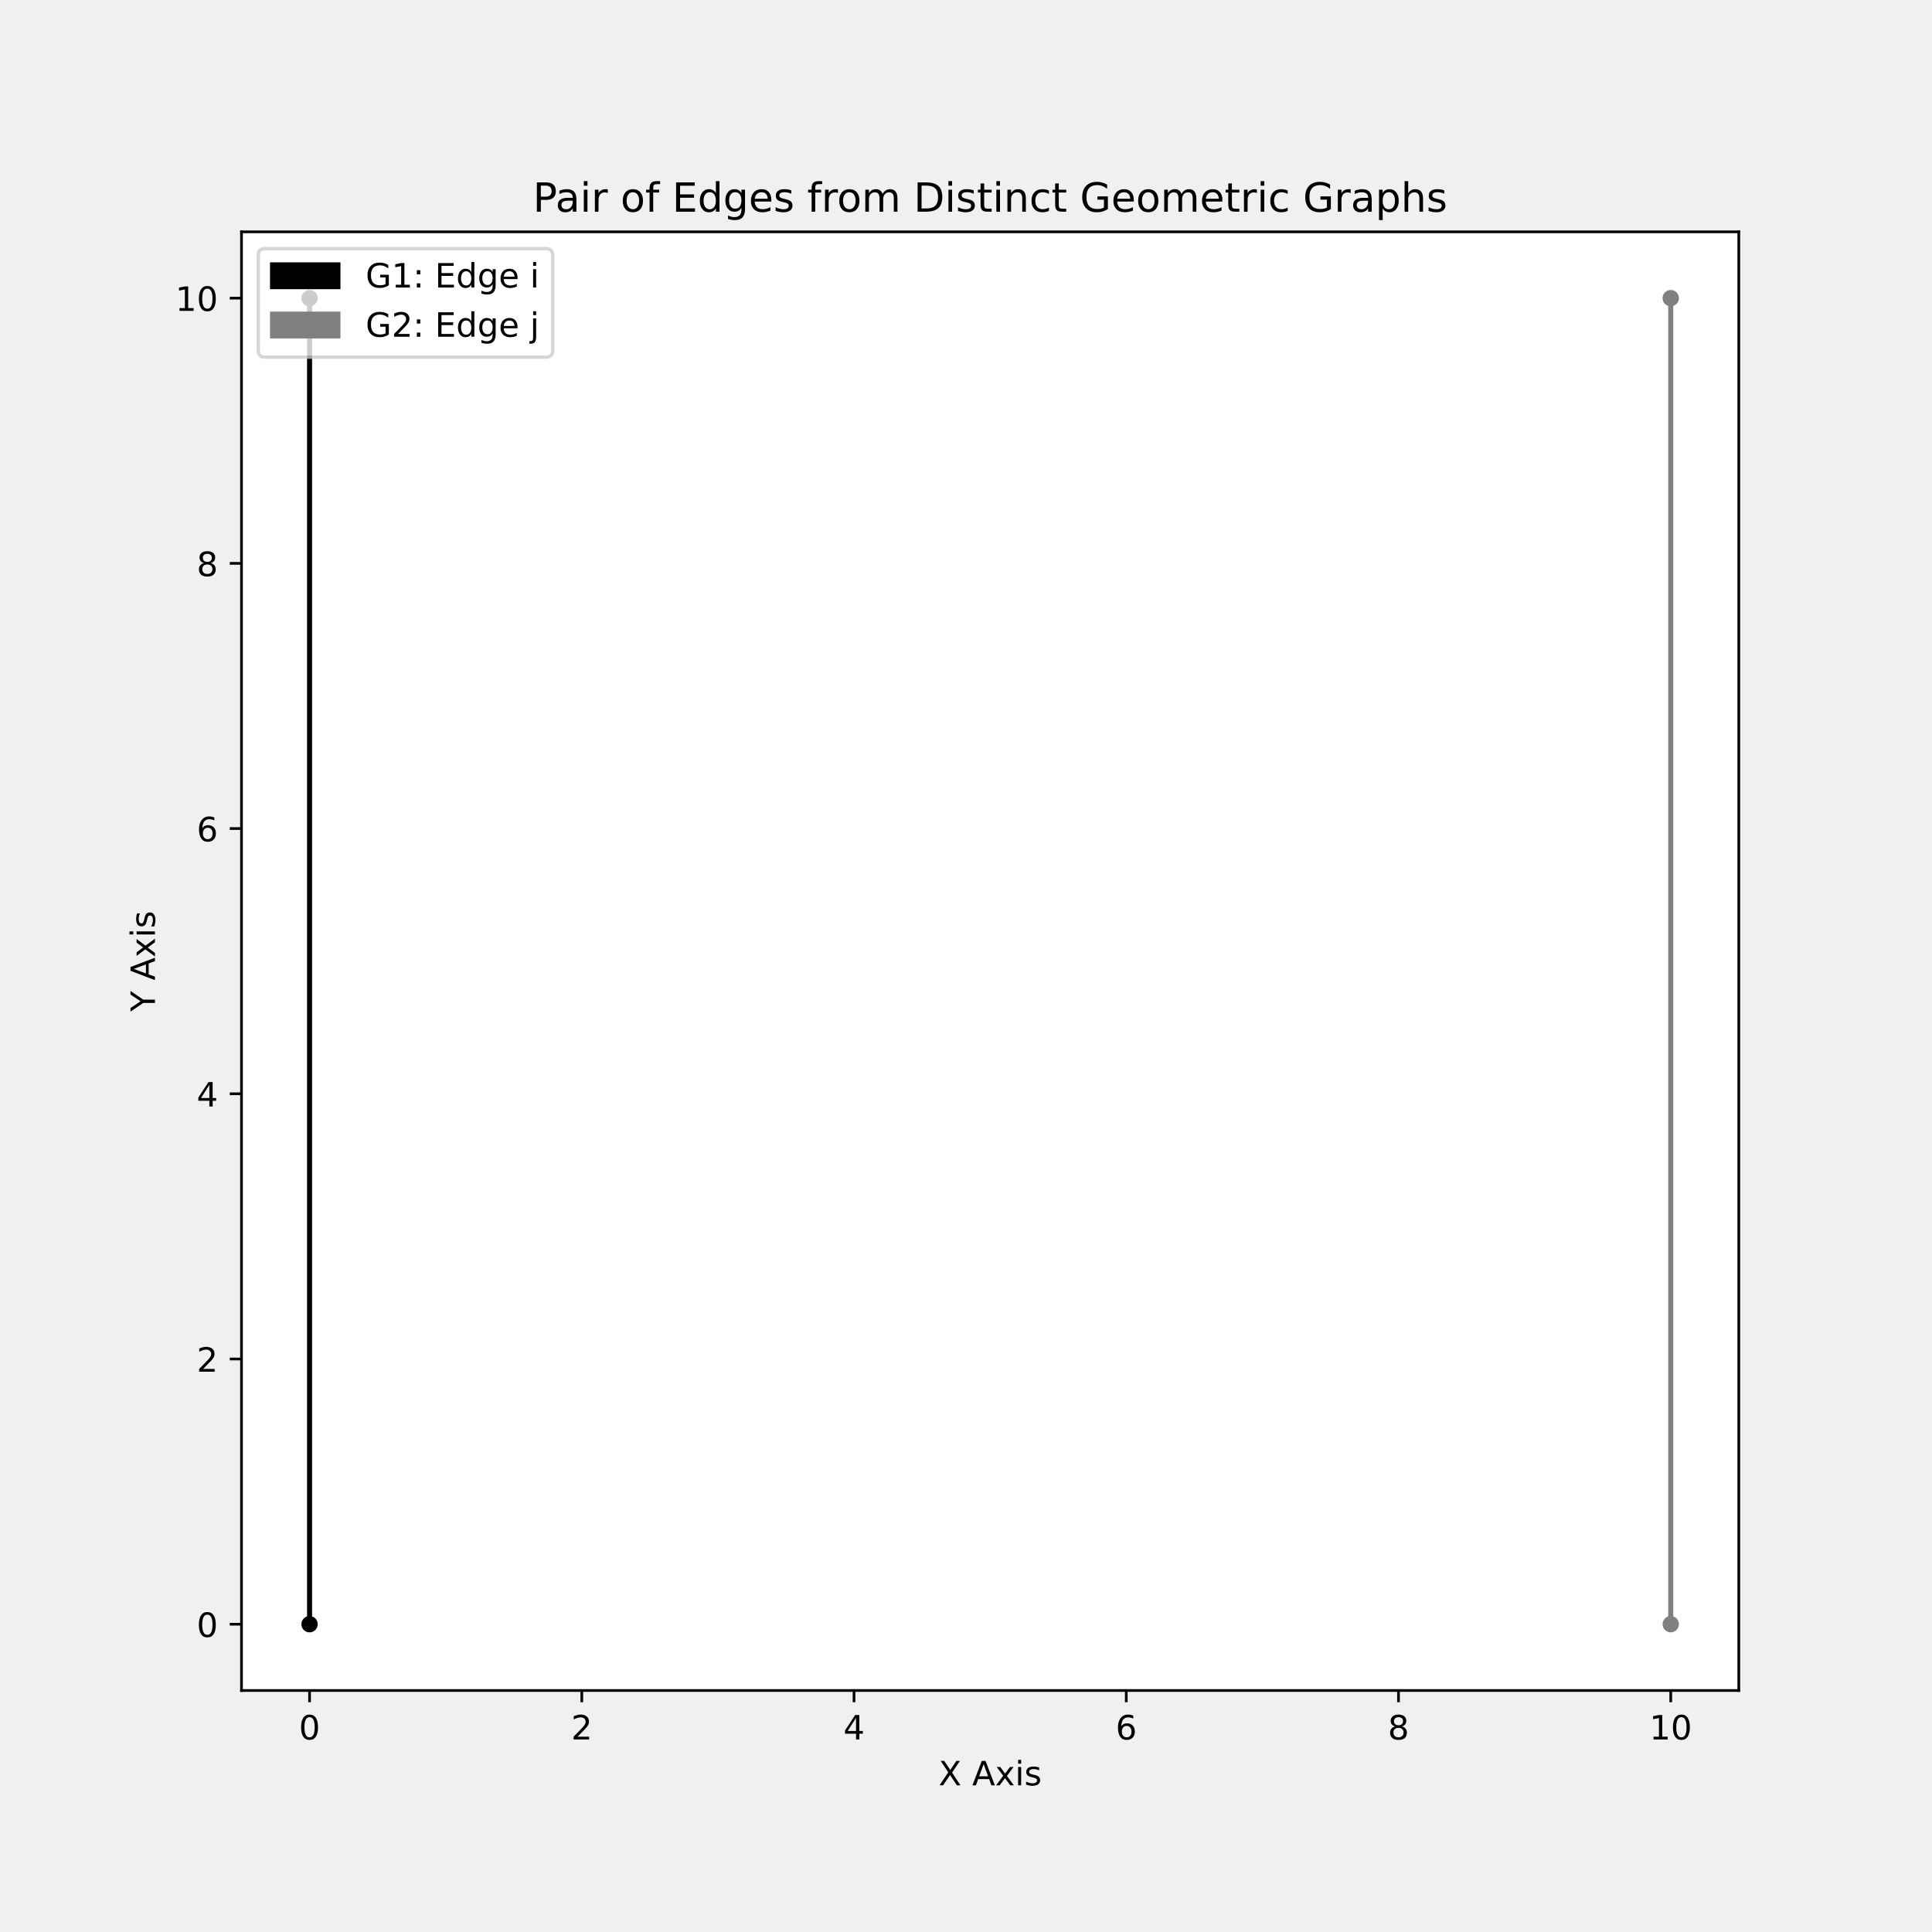
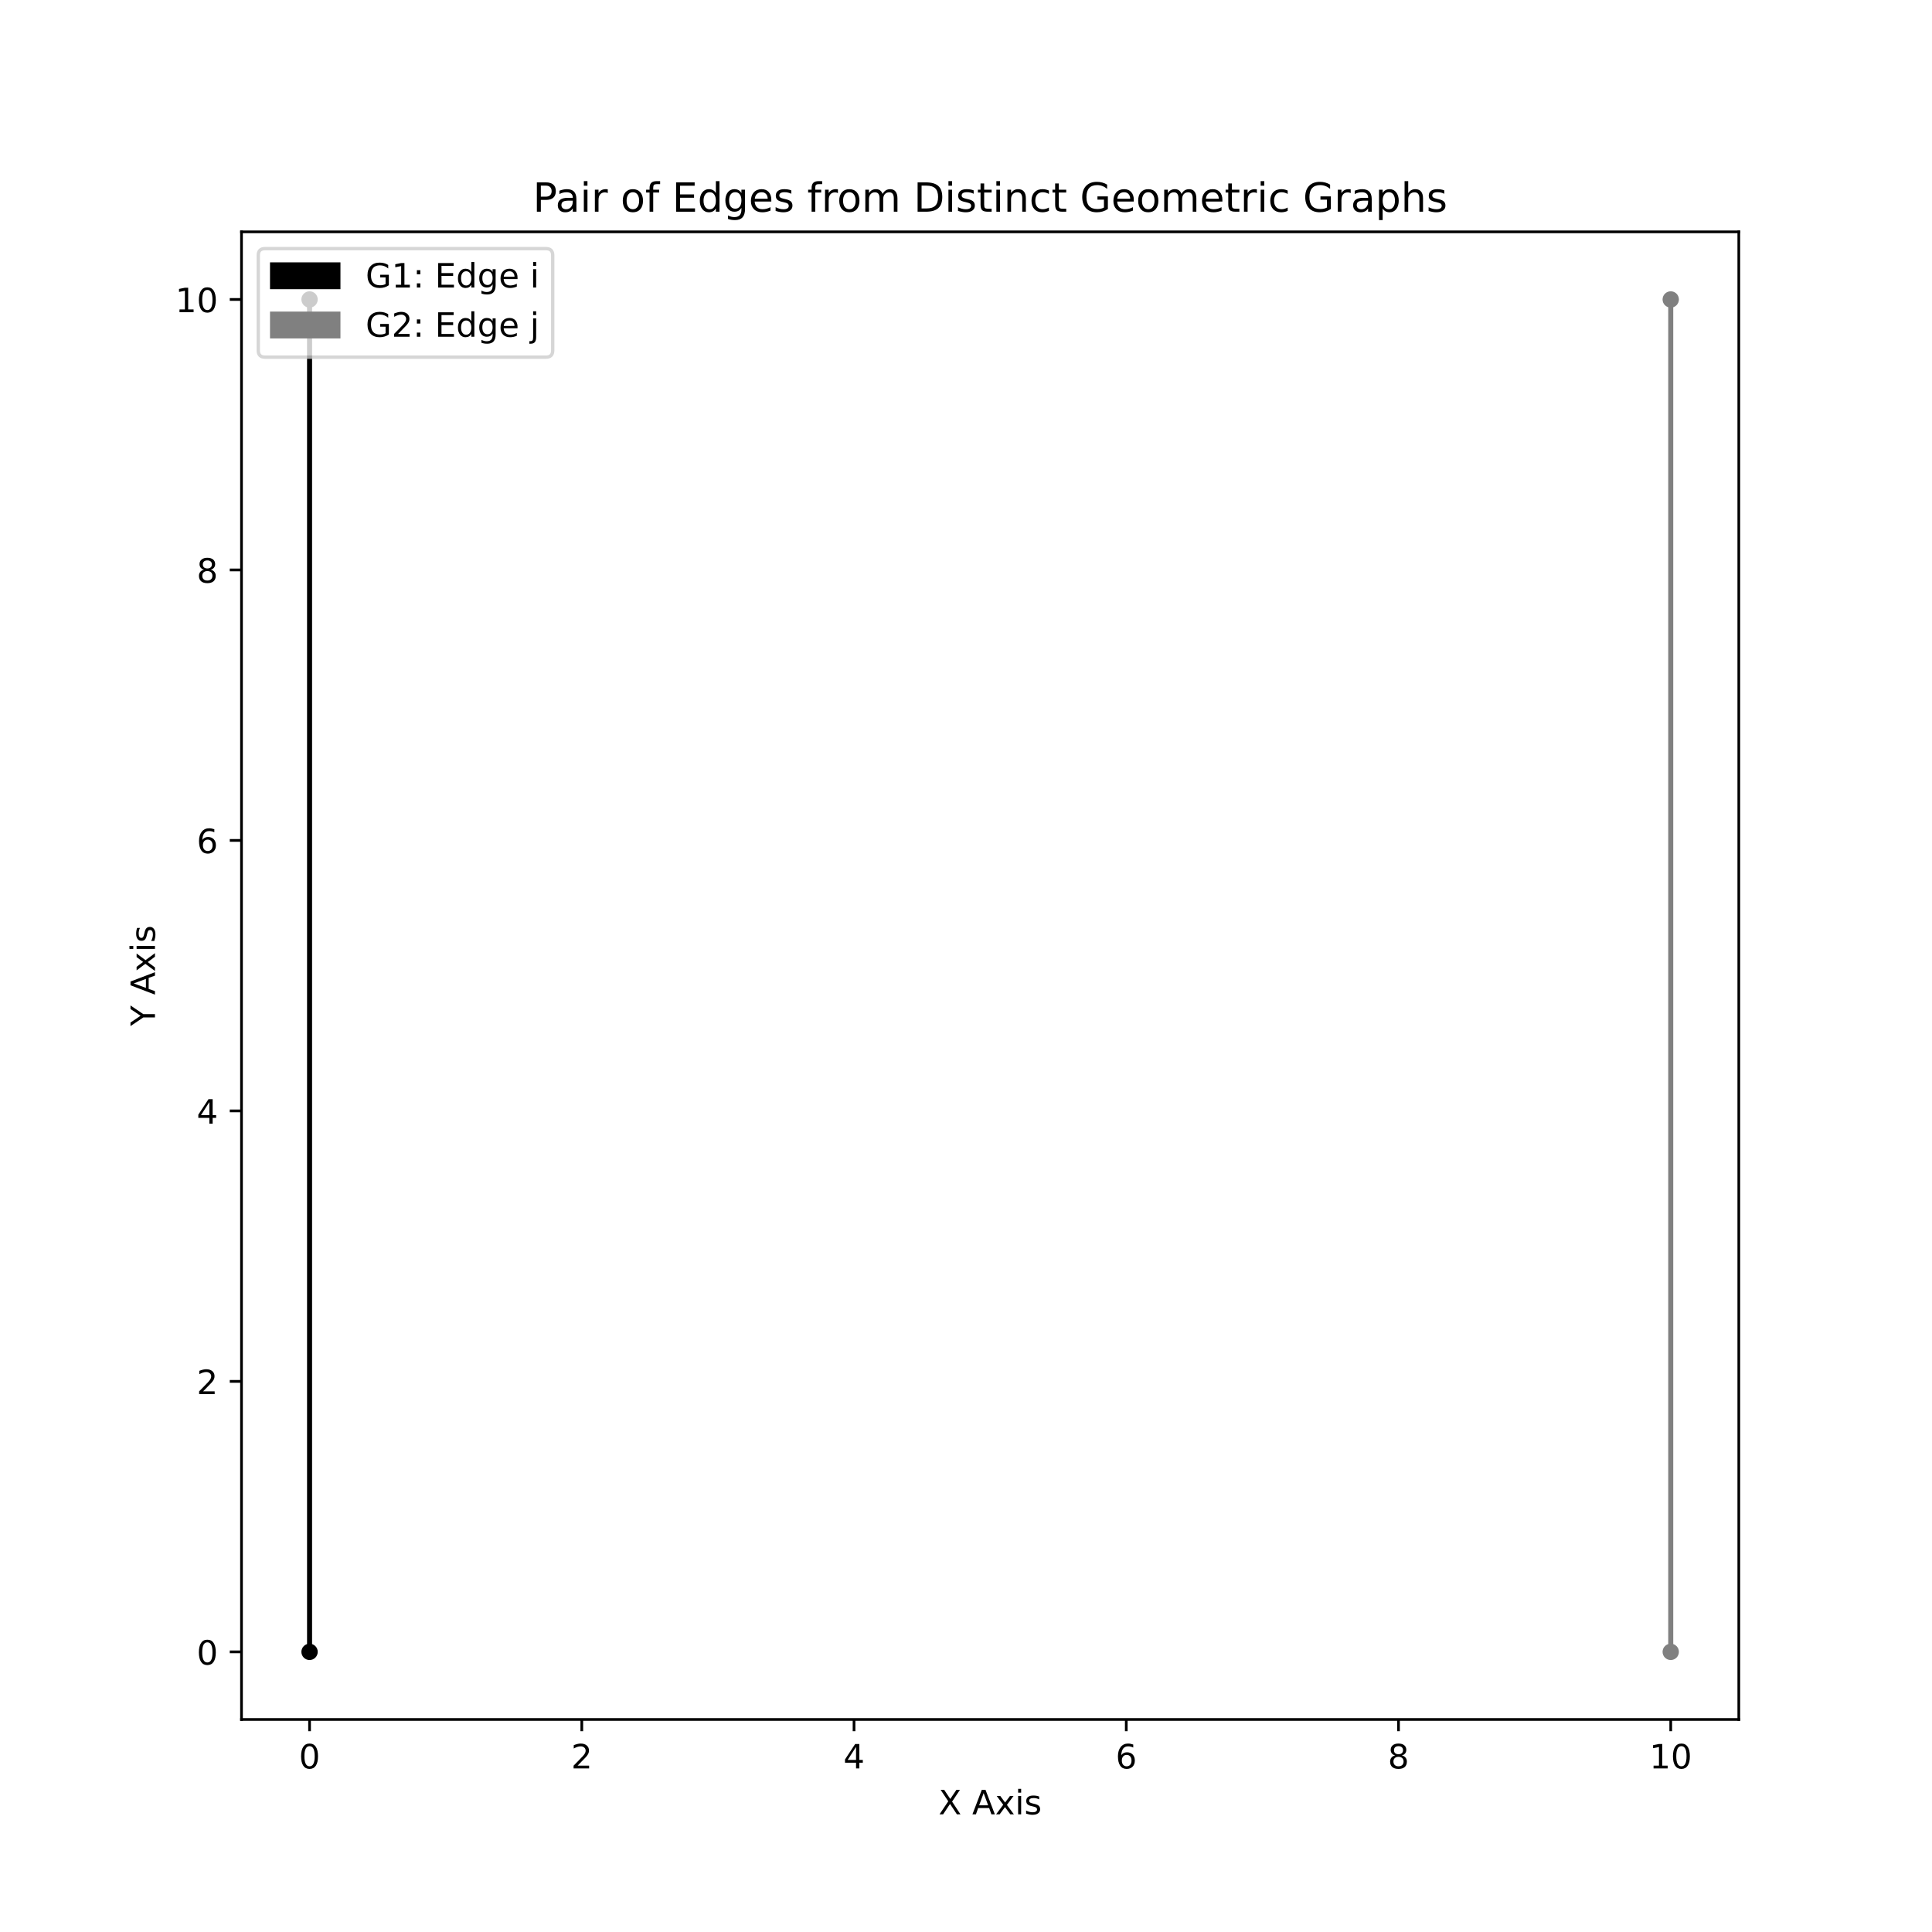
<svg xmlns="http://www.w3.org/2000/svg" xmlns:xlink="http://www.w3.org/1999/xlink" width="576pt" height="576pt" viewBox="0 0 576 576" version="1.1">
  <defs>
    <style type="text/css">*{stroke-linejoin: round; stroke-linecap: butt}</style>
  </defs>
  <g id="figure_1">
    <g id="patch_1">
-       <path d="M 0 576  L 576 576  L 576 0  L 0 0  L 0 576  z " style="fill: none" />
+       <path d="M 0 576  L 576 576  L 576 0  L 0 0  z " style="fill: #ffffff" />
    </g>
    <g id="axes_1">
      <g id="patch_2">
-         <path d="M 72 504  L 518.4 504  L 518.4 69.12  L 72 69.12  z " style="fill: #ffffff" />
+         <path d="M 72 512.64  L 518.4 512.64  L 518.4 69.12  L 72 69.12  z " style="fill: #ffffff" />
      </g>
      <g id="PathCollection_1">
        <defs>
-           <path id="m58948b8671" d="M 0 1.936  C 0.514 1.936 1.006 1.732 1.369 1.369  C 1.732 1.006 1.936 0.514 1.936 0  C 1.936 -0.514 1.732 -1.006 1.369 -1.369  C 1.006 -1.732 0.514 -1.936 0 -1.936  C -0.514 -1.936 -1.006 -1.732 -1.369 -1.369  C -1.732 -1.006 -1.936 -0.514 -1.936 0  C -1.936 0.514 -1.732 1.006 -1.369 1.369  C -1.006 1.732 -0.514 1.936 0 1.936  z " style="stroke: #000000" />
+           <path id="m0d0da9dbc2" d="M 0 1.936  C 0.514 1.936 1.006 1.732 1.369 1.369  C 1.732 1.006 1.936 0.514 1.936 0  C 1.936 -0.514 1.732 -1.006 1.369 -1.369  C 1.006 -1.732 0.514 -1.936 0 -1.936  C -0.514 -1.936 -1.006 -1.732 -1.369 -1.369  C -1.732 -1.006 -1.936 -0.514 -1.936 0  C -1.936 0.514 -1.732 1.006 -1.369 1.369  C -1.006 1.732 -0.514 1.936 0 1.936  z " style="stroke: #000000" />
        </defs>
-         <g clip-path="url(#p3051527d04)">
-           <use xlink:href="#m58948b8671" x="92.291" y="484.233" style="stroke: #000000" />
-           <use xlink:href="#m58948b8671" x="92.291" y="88.887" style="stroke: #000000" />
+         <g clip-path="url(#p34013c4f8c)">
+           <use xlink:href="#m0d0da9dbc2" x="92.291" y="492.48" style="stroke: #000000" />
+           <use xlink:href="#m0d0da9dbc2" x="92.291" y="89.28" style="stroke: #000000" />
        </g>
      </g>
      <g id="PathCollection_2">
        <defs>
-           <path id="ma17607524c" d="M 0 1.936  C 0.514 1.936 1.006 1.732 1.369 1.369  C 1.732 1.006 1.936 0.514 1.936 0  C 1.936 -0.514 1.732 -1.006 1.369 -1.369  C 1.006 -1.732 0.514 -1.936 0 -1.936  C -0.514 -1.936 -1.006 -1.732 -1.369 -1.369  C -1.732 -1.006 -1.936 -0.514 -1.936 0  C -1.936 0.514 -1.732 1.006 -1.369 1.369  C -1.006 1.732 -0.514 1.936 0 1.936  z " style="stroke: #808080" />
+           <path id="ma99d89b861" d="M 0 1.936  C 0.514 1.936 1.006 1.732 1.369 1.369  C 1.732 1.006 1.936 0.514 1.936 0  C 1.936 -0.514 1.732 -1.006 1.369 -1.369  C 1.006 -1.732 0.514 -1.936 0 -1.936  C -0.514 -1.936 -1.006 -1.732 -1.369 -1.369  C -1.732 -1.006 -1.936 -0.514 -1.936 0  C -1.936 0.514 -1.732 1.006 -1.369 1.369  C -1.006 1.732 -0.514 1.936 0 1.936  z " style="stroke: #808080" />
        </defs>
-         <g clip-path="url(#p3051527d04)">
-           <use xlink:href="#ma17607524c" x="498.109" y="484.233" style="fill: #808080; stroke: #808080" />
-           <use xlink:href="#ma17607524c" x="498.109" y="88.887" style="fill: #808080; stroke: #808080" />
+         <g clip-path="url(#p34013c4f8c)">
+           <use xlink:href="#ma99d89b861" x="498.109" y="492.48" style="fill: #808080; stroke: #808080" />
+           <use xlink:href="#ma99d89b861" x="498.109" y="89.28" style="fill: #808080; stroke: #808080" />
        </g>
      </g>
      <g id="matplotlib.axis_1">
        <g id="xtick_1">
          <g id="line2d_1">
            <defs>
-               <path id="m99afa949ca" d="M 0 0  L 0 3.5  " style="stroke: #000000; stroke-width: 0.8" />
-             </defs>
-             <g>
-               <use xlink:href="#m99afa949ca" x="92.291" y="504" style="stroke: #000000; stroke-width: 0.8" />
+               <path id="m8ca9f922be" d="M 0 0  L 0 3.5  " style="stroke: #000000; stroke-width: 0.8" />
+             </defs>
+             <g>
+               <use xlink:href="#m8ca9f922be" x="92.291" y="512.64" style="stroke: #000000; stroke-width: 0.8" />
            </g>
          </g>
          <g id="text_1">
-             <g transform="translate(89.10966 518.5984)scale(0.1 -0.1)">
+             <g transform="translate(89.10966 527.2384)scale(0.1 -0.1)">
              <defs>
                <path id="DejaVuSans-30" d="M 2034 4250  Q 1547 4250 1301 3770  Q 1056 3291 1056 2328  Q 1056 1369 1301 889  Q 1547 409 2034 409  Q 2525 409 2770 889  Q 3016 1369 3016 2328  Q 3016 3291 2770 3770  Q 2525 4250 2034 4250  z M 2034 4750  Q 2819 4750 3233 4129  Q 3647 3509 3647 2328  Q 3647 1150 3233 529  Q 2819 -91 2034 -91  Q 1250 -91 836 529  Q 422 1150 422 2328  Q 422 3509 836 4129  Q 1250 4750 2034 4750  z " transform="scale(0.015625)" />
              </defs>
              <use xlink:href="#DejaVuSans-30" />
            </g>
          </g>
        </g>
        <g id="xtick_2">
          <g id="line2d_2">
            <g>
-               <use xlink:href="#m99afa949ca" x="173.455" y="504" style="stroke: #000000; stroke-width: 0.8" />
+               <use xlink:href="#m8ca9f922be" x="173.455" y="512.64" style="stroke: #000000; stroke-width: 0.8" />
            </g>
          </g>
          <g id="text_2">
-             <g transform="translate(170.2733 518.5984)scale(0.1 -0.1)">
+             <g transform="translate(170.2733 527.2384)scale(0.1 -0.1)">
              <defs>
                <path id="DejaVuSans-32" d="M 1228 531  L 3431 531  L 3431 0  L 469 0  L 469 531  Q 828 903 1448 1529  Q 2069 2156 2228 2338  Q 2531 2678 2651 2914  Q 2772 3150 2772 3378  Q 2772 3750 2511 3984  Q 2250 4219 1831 4219  Q 1534 4219 1204 4116  Q 875 4013 500 3803  L 500 4441  Q 881 4594 1212 4672  Q 1544 4750 1819 4750  Q 2544 4750 2975 4387  Q 3406 4025 3406 3419  Q 3406 3131 3298 2873  Q 3191 2616 2906 2266  Q 2828 2175 2409 1742  Q 1991 1309 1228 531  z " transform="scale(0.015625)" />
              </defs>
              <use xlink:href="#DejaVuSans-32" />
            </g>
          </g>
        </g>
        <g id="xtick_3">
          <g id="line2d_3">
            <g>
-               <use xlink:href="#m99afa949ca" x="254.618" y="504" style="stroke: #000000; stroke-width: 0.8" />
+               <use xlink:href="#m8ca9f922be" x="254.618" y="512.64" style="stroke: #000000; stroke-width: 0.8" />
            </g>
          </g>
          <g id="text_3">
-             <g transform="translate(251.4369 518.5984)scale(0.1 -0.1)">
+             <g transform="translate(251.4369 527.2384)scale(0.1 -0.1)">
              <defs>
                <path id="DejaVuSans-34" d="M 2419 4116  L 825 1625  L 2419 1625  L 2419 4116  z M 2253 4666  L 3047 4666  L 3047 1625  L 3713 1625  L 3713 1100  L 3047 1100  L 3047 0  L 2419 0  L 2419 1100  L 313 1100  L 313 1709  L 2253 4666  z " transform="scale(0.015625)" />
              </defs>
              <use xlink:href="#DejaVuSans-34" />
            </g>
          </g>
        </g>
        <g id="xtick_4">
          <g id="line2d_4">
            <g>
-               <use xlink:href="#m99afa949ca" x="335.782" y="504" style="stroke: #000000; stroke-width: 0.8" />
+               <use xlink:href="#m8ca9f922be" x="335.782" y="512.64" style="stroke: #000000; stroke-width: 0.8" />
            </g>
          </g>
          <g id="text_4">
-             <g transform="translate(332.6006 518.5984)scale(0.1 -0.1)">
+             <g transform="translate(332.6006 527.2384)scale(0.1 -0.1)">
              <defs>
                <path id="DejaVuSans-36" d="M 2113 2584  Q 1688 2584 1439 2293  Q 1191 2003 1191 1497  Q 1191 994 1439 701  Q 1688 409 2113 409  Q 2538 409 2786 701  Q 3034 994 3034 1497  Q 3034 2003 2786 2293  Q 2538 2584 2113 2584  z M 3366 4563  L 3366 3988  Q 3128 4100 2886 4159  Q 2644 4219 2406 4219  Q 1781 4219 1451 3797  Q 1122 3375 1075 2522  Q 1259 2794 1537 2939  Q 1816 3084 2150 3084  Q 2853 3084 3261 2657  Q 3669 2231 3669 1497  Q 3669 778 3244 343  Q 2819 -91 2113 -91  Q 1303 -91 875 529  Q 447 1150 447 2328  Q 447 3434 972 4092  Q 1497 4750 2381 4750  Q 2619 4750 2861 4703  Q 3103 4656 3366 4563  z " transform="scale(0.015625)" />
              </defs>
              <use xlink:href="#DejaVuSans-36" />
            </g>
          </g>
        </g>
        <g id="xtick_5">
          <g id="line2d_5">
            <g>
-               <use xlink:href="#m99afa949ca" x="416.945" y="504" style="stroke: #000000; stroke-width: 0.8" />
+               <use xlink:href="#m8ca9f922be" x="416.945" y="512.64" style="stroke: #000000; stroke-width: 0.8" />
            </g>
          </g>
          <g id="text_5">
-             <g transform="translate(413.7642 518.5984)scale(0.1 -0.1)">
+             <g transform="translate(413.7642 527.2384)scale(0.1 -0.1)">
              <defs>
                <path id="DejaVuSans-38" d="M 2034 2216  Q 1584 2216 1326 1975  Q 1069 1734 1069 1313  Q 1069 891 1326 650  Q 1584 409 2034 409  Q 2484 409 2743 651  Q 3003 894 3003 1313  Q 3003 1734 2745 1975  Q 2488 2216 2034 2216  z M 1403 2484  Q 997 2584 770 2862  Q 544 3141 544 3541  Q 544 4100 942 4425  Q 1341 4750 2034 4750  Q 2731 4750 3128 4425  Q 3525 4100 3525 3541  Q 3525 3141 3298 2862  Q 3072 2584 2669 2484  Q 3125 2378 3379 2068  Q 3634 1759 3634 1313  Q 3634 634 3220 271  Q 2806 -91 2034 -91  Q 1263 -91 848 271  Q 434 634 434 1313  Q 434 1759 690 2068  Q 947 2378 1403 2484  z M 1172 3481  Q 1172 3119 1398 2916  Q 1625 2713 2034 2713  Q 2441 2713 2670 2916  Q 2900 3119 2900 3481  Q 2900 3844 2670 4047  Q 2441 4250 2034 4250  Q 1625 4250 1398 4047  Q 1172 3844 1172 3481  z " transform="scale(0.015625)" />
              </defs>
              <use xlink:href="#DejaVuSans-38" />
            </g>
          </g>
        </g>
        <g id="xtick_6">
          <g id="line2d_6">
            <g>
-               <use xlink:href="#m99afa949ca" x="498.109" y="504" style="stroke: #000000; stroke-width: 0.8" />
+               <use xlink:href="#m8ca9f922be" x="498.109" y="512.64" style="stroke: #000000; stroke-width: 0.8" />
            </g>
          </g>
          <g id="text_6">
-             <g transform="translate(491.7466 518.5984)scale(0.1 -0.1)">
+             <g transform="translate(491.7466 527.2384)scale(0.1 -0.1)">
              <defs>
                <path id="DejaVuSans-31" d="M 794 531  L 1825 531  L 1825 4091  L 703 3866  L 703 4441  L 1819 4666  L 2450 4666  L 2450 531  L 3481 531  L 3481 0  L 794 0  L 794 531  z " transform="scale(0.015625)" />
              </defs>
              <use xlink:href="#DejaVuSans-31" />
              <use xlink:href="#DejaVuSans-30" x="63.623" />
            </g>
          </g>
        </g>
        <g id="text_7">
-           <g transform="translate(279.8125 532.2766)scale(0.1 -0.1)">
+           <g transform="translate(279.8125 540.9166)scale(0.1 -0.1)">
            <defs>
              <path id="DejaVuSans-58" d="M 403 4666  L 1081 4666  L 2241 2931  L 3406 4666  L 4084 4666  L 2584 2425  L 4184 0  L 3506 0  L 2194 1984  L 872 0  L 191 0  L 1856 2491  L 403 4666  z " transform="scale(0.015625)" />
              <path id="DejaVuSans-20" transform="scale(0.015625)" />
              <path id="DejaVuSans-41" d="M 2188 4044  L 1331 1722  L 3047 1722  L 2188 4044  z M 1831 4666  L 2547 4666  L 4325 0  L 3669 0  L 3244 1197  L 1141 1197  L 716 0  L 50 0  L 1831 4666  z " transform="scale(0.015625)" />
              <path id="DejaVuSans-78" d="M 3513 3500  L 2247 1797  L 3578 0  L 2900 0  L 1881 1375  L 863 0  L 184 0  L 1544 1831  L 300 3500  L 978 3500  L 1906 2253  L 2834 3500  L 3513 3500  z " transform="scale(0.015625)" />
              <path id="DejaVuSans-69" d="M 603 3500  L 1178 3500  L 1178 0  L 603 0  L 603 3500  z M 603 4863  L 1178 4863  L 1178 4134  L 603 4134  L 603 4863  z " transform="scale(0.015625)" />
              <path id="DejaVuSans-73" d="M 2834 3397  L 2834 2853  Q 2591 2978 2328 3040  Q 2066 3103 1784 3103  Q 1356 3103 1142 2972  Q 928 2841 928 2578  Q 928 2378 1081 2264  Q 1234 2150 1697 2047  L 1894 2003  Q 2506 1872 2764 1633  Q 3022 1394 3022 966  Q 3022 478 2636 193  Q 2250 -91 1575 -91  Q 1294 -91 989 -36  Q 684 19 347 128  L 347 722  Q 666 556 975 473  Q 1284 391 1588 391  Q 1994 391 2212 530  Q 2431 669 2431 922  Q 2431 1156 2273 1281  Q 2116 1406 1581 1522  L 1381 1569  Q 847 1681 609 1914  Q 372 2147 372 2553  Q 372 3047 722 3315  Q 1072 3584 1716 3584  Q 2034 3584 2315 3537  Q 2597 3491 2834 3397  z " transform="scale(0.015625)" />
            </defs>
            <use xlink:href="#DejaVuSans-58" />
            <use xlink:href="#DejaVuSans-20" x="68.506" />
            <use xlink:href="#DejaVuSans-41" x="100.293" />
            <use xlink:href="#DejaVuSans-78" x="168.701" />
            <use xlink:href="#DejaVuSans-69" x="227.881" />
            <use xlink:href="#DejaVuSans-73" x="255.664" />
          </g>
        </g>
      </g>
      <g id="matplotlib.axis_2">
        <g id="ytick_1">
          <g id="line2d_7">
            <defs>
-               <path id="m681709cb47" d="M 0 0  L -3.5 0  " style="stroke: #000000; stroke-width: 0.8" />
-             </defs>
-             <g>
-               <use xlink:href="#m681709cb47" x="72" y="484.233" style="stroke: #000000; stroke-width: 0.8" />
+               <path id="me4086f8f43" d="M 0 0  L -3.5 0  " style="stroke: #000000; stroke-width: 0.8" />
+             </defs>
+             <g>
+               <use xlink:href="#me4086f8f43" x="72" y="492.48" style="stroke: #000000; stroke-width: 0.8" />
            </g>
          </g>
          <g id="text_8">
-             <g transform="translate(58.6375 488.0319)scale(0.1 -0.1)">
+             <g transform="translate(58.6375 496.2792)scale(0.1 -0.1)">
              <use xlink:href="#DejaVuSans-30" />
            </g>
          </g>
        </g>
        <g id="ytick_2">
          <g id="line2d_8">
            <g>
-               <use xlink:href="#m681709cb47" x="72" y="405.164" style="stroke: #000000; stroke-width: 0.8" />
+               <use xlink:href="#me4086f8f43" x="72" y="411.84" style="stroke: #000000; stroke-width: 0.8" />
            </g>
          </g>
          <g id="text_9">
-             <g transform="translate(58.6375 408.9629)scale(0.1 -0.1)">
+             <g transform="translate(58.6375 415.6392)scale(0.1 -0.1)">
              <use xlink:href="#DejaVuSans-32" />
            </g>
          </g>
        </g>
        <g id="ytick_3">
          <g id="line2d_9">
            <g>
-               <use xlink:href="#m681709cb47" x="72" y="326.095" style="stroke: #000000; stroke-width: 0.8" />
+               <use xlink:href="#me4086f8f43" x="72" y="331.2" style="stroke: #000000; stroke-width: 0.8" />
            </g>
          </g>
          <g id="text_10">
-             <g transform="translate(58.6375 329.8938)scale(0.1 -0.1)">
+             <g transform="translate(58.6375 334.9992)scale(0.1 -0.1)">
              <use xlink:href="#DejaVuSans-34" />
            </g>
          </g>
        </g>
        <g id="ytick_4">
          <g id="line2d_10">
            <g>
-               <use xlink:href="#m681709cb47" x="72" y="247.025" style="stroke: #000000; stroke-width: 0.8" />
+               <use xlink:href="#me4086f8f43" x="72" y="250.56" style="stroke: #000000; stroke-width: 0.8" />
            </g>
          </g>
          <g id="text_11">
-             <g transform="translate(58.6375 250.8247)scale(0.1 -0.1)">
+             <g transform="translate(58.6375 254.3592)scale(0.1 -0.1)">
              <use xlink:href="#DejaVuSans-36" />
            </g>
          </g>
        </g>
        <g id="ytick_5">
          <g id="line2d_11">
            <g>
-               <use xlink:href="#m681709cb47" x="72" y="167.956" style="stroke: #000000; stroke-width: 0.8" />
+               <use xlink:href="#me4086f8f43" x="72" y="169.92" style="stroke: #000000; stroke-width: 0.8" />
            </g>
          </g>
          <g id="text_12">
-             <g transform="translate(58.6375 171.7556)scale(0.1 -0.1)">
+             <g transform="translate(58.6375 173.7192)scale(0.1 -0.1)">
              <use xlink:href="#DejaVuSans-38" />
            </g>
          </g>
        </g>
        <g id="ytick_6">
          <g id="line2d_12">
            <g>
-               <use xlink:href="#m681709cb47" x="72" y="88.887" style="stroke: #000000; stroke-width: 0.8" />
+               <use xlink:href="#me4086f8f43" x="72" y="89.28" style="stroke: #000000; stroke-width: 0.8" />
            </g>
          </g>
          <g id="text_13">
-             <g transform="translate(52.275 92.68649)scale(0.1 -0.1)">
+             <g transform="translate(52.275 93.07922)scale(0.1 -0.1)">
              <use xlink:href="#DejaVuSans-31" />
              <use xlink:href="#DejaVuSans-30" x="63.623" />
            </g>
          </g>
        </g>
        <g id="text_14">
-           <g transform="translate(46.19531 301.5764)rotate(-90)scale(0.1 -0.1)">
+           <g transform="translate(46.19531 305.8964)rotate(-90)scale(0.1 -0.1)">
            <defs>
              <path id="DejaVuSans-59" d="M -13 4666  L 666 4666  L 1959 2747  L 3244 4666  L 3922 4666  L 2272 2222  L 2272 0  L 1638 0  L 1638 2222  L -13 4666  z " transform="scale(0.015625)" />
            </defs>
            <use xlink:href="#DejaVuSans-59" />
            <use xlink:href="#DejaVuSans-20" x="61.084" />
            <use xlink:href="#DejaVuSans-41" x="92.871" />
            <use xlink:href="#DejaVuSans-78" x="161.279" />
            <use xlink:href="#DejaVuSans-69" x="220.459" />
            <use xlink:href="#DejaVuSans-73" x="248.242" />
          </g>
        </g>
      </g>
      <g id="line2d_13">
-         <path d="M 92.291 484.233  L 92.291 88.887  " clip-path="url(#p3051527d04)" style="fill: none; stroke: #000000; stroke-width: 1.5; stroke-linecap: square" />
+         <path d="M 92.291 492.48  L 92.291 89.28  " clip-path="url(#p34013c4f8c)" style="fill: none; stroke: #000000; stroke-width: 1.5; stroke-linecap: square" />
      </g>
      <g id="line2d_14">
-         <path d="M 498.109 484.233  L 498.109 88.887  " clip-path="url(#p3051527d04)" style="fill: none; stroke: #808080; stroke-width: 1.5; stroke-linecap: square" />
+         <path d="M 498.109 492.48  L 498.109 89.28  " clip-path="url(#p34013c4f8c)" style="fill: none; stroke: #808080; stroke-width: 1.5; stroke-linecap: square" />
      </g>
      <g id="patch_3">
-         <path d="M 72 504  L 72 69.12  " style="fill: none; stroke: #000000; stroke-width: 0.8; stroke-linejoin: miter; stroke-linecap: square" />
+         <path d="M 72 512.64  L 72 69.12  " style="fill: none; stroke: #000000; stroke-width: 0.8; stroke-linejoin: miter; stroke-linecap: square" />
      </g>
      <g id="patch_4">
-         <path d="M 518.4 504  L 518.4 69.12  " style="fill: none; stroke: #000000; stroke-width: 0.8; stroke-linejoin: miter; stroke-linecap: square" />
+         <path d="M 518.4 512.64  L 518.4 69.12  " style="fill: none; stroke: #000000; stroke-width: 0.8; stroke-linejoin: miter; stroke-linecap: square" />
      </g>
      <g id="patch_5">
-         <path d="M 72 504  L 518.4 504  " style="fill: none; stroke: #000000; stroke-width: 0.8; stroke-linejoin: miter; stroke-linecap: square" />
+         <path d="M 72 512.64  L 518.4 512.64  " style="fill: none; stroke: #000000; stroke-width: 0.8; stroke-linejoin: miter; stroke-linecap: square" />
      </g>
      <g id="patch_6">
        <path d="M 72 69.12  L 518.4 69.12  " style="fill: none; stroke: #000000; stroke-width: 0.8; stroke-linejoin: miter; stroke-linecap: square" />
      </g>
      <g id="text_15">
        <g transform="translate(158.8828 63.12)scale(0.12 -0.12)">
          <defs>
            <path id="DejaVuSans-50" d="M 1259 4147  L 1259 2394  L 2053 2394  Q 2494 2394 2734 2622  Q 2975 2850 2975 3272  Q 2975 3691 2734 3919  Q 2494 4147 2053 4147  L 1259 4147  z M 628 4666  L 2053 4666  Q 2838 4666 3239 4311  Q 3641 3956 3641 3272  Q 3641 2581 3239 2228  Q 2838 1875 2053 1875  L 1259 1875  L 1259 0  L 628 0  L 628 4666  z " transform="scale(0.015625)" />
            <path id="DejaVuSans-61" d="M 2194 1759  Q 1497 1759 1228 1600  Q 959 1441 959 1056  Q 959 750 1161 570  Q 1363 391 1709 391  Q 2188 391 2477 730  Q 2766 1069 2766 1631  L 2766 1759  L 2194 1759  z M 3341 1997  L 3341 0  L 2766 0  L 2766 531  Q 2569 213 2275 61  Q 1981 -91 1556 -91  Q 1019 -91 701 211  Q 384 513 384 1019  Q 384 1609 779 1909  Q 1175 2209 1959 2209  L 2766 2209  L 2766 2266  Q 2766 2663 2505 2880  Q 2244 3097 1772 3097  Q 1472 3097 1187 3025  Q 903 2953 641 2809  L 641 3341  Q 956 3463 1253 3523  Q 1550 3584 1831 3584  Q 2591 3584 2966 3190  Q 3341 2797 3341 1997  z " transform="scale(0.015625)" />
            <path id="DejaVuSans-72" d="M 2631 2963  Q 2534 3019 2420 3045  Q 2306 3072 2169 3072  Q 1681 3072 1420 2755  Q 1159 2438 1159 1844  L 1159 0  L 581 0  L 581 3500  L 1159 3500  L 1159 2956  Q 1341 3275 1631 3429  Q 1922 3584 2338 3584  Q 2397 3584 2469 3576  Q 2541 3569 2628 3553  L 2631 2963  z " transform="scale(0.015625)" />
            <path id="DejaVuSans-6f" d="M 1959 3097  Q 1497 3097 1228 2736  Q 959 2375 959 1747  Q 959 1119 1226 758  Q 1494 397 1959 397  Q 2419 397 2687 759  Q 2956 1122 2956 1747  Q 2956 2369 2687 2733  Q 2419 3097 1959 3097  z M 1959 3584  Q 2709 3584 3137 3096  Q 3566 2609 3566 1747  Q 3566 888 3137 398  Q 2709 -91 1959 -91  Q 1206 -91 779 398  Q 353 888 353 1747  Q 353 2609 779 3096  Q 1206 3584 1959 3584  z " transform="scale(0.015625)" />
            <path id="DejaVuSans-66" d="M 2375 4863  L 2375 4384  L 1825 4384  Q 1516 4384 1395 4259  Q 1275 4134 1275 3809  L 1275 3500  L 2222 3500  L 2222 3053  L 1275 3053  L 1275 0  L 697 0  L 697 3053  L 147 3053  L 147 3500  L 697 3500  L 697 3744  Q 697 4328 969 4595  Q 1241 4863 1831 4863  L 2375 4863  z " transform="scale(0.015625)" />
            <path id="DejaVuSans-45" d="M 628 4666  L 3578 4666  L 3578 4134  L 1259 4134  L 1259 2753  L 3481 2753  L 3481 2222  L 1259 2222  L 1259 531  L 3634 531  L 3634 0  L 628 0  L 628 4666  z " transform="scale(0.015625)" />
            <path id="DejaVuSans-64" d="M 2906 2969  L 2906 4863  L 3481 4863  L 3481 0  L 2906 0  L 2906 525  Q 2725 213 2448 61  Q 2172 -91 1784 -91  Q 1150 -91 751 415  Q 353 922 353 1747  Q 353 2572 751 3078  Q 1150 3584 1784 3584  Q 2172 3584 2448 3432  Q 2725 3281 2906 2969  z M 947 1747  Q 947 1113 1208 752  Q 1469 391 1925 391  Q 2381 391 2643 752  Q 2906 1113 2906 1747  Q 2906 2381 2643 2742  Q 2381 3103 1925 3103  Q 1469 3103 1208 2742  Q 947 2381 947 1747  z " transform="scale(0.015625)" />
            <path id="DejaVuSans-67" d="M 2906 1791  Q 2906 2416 2648 2759  Q 2391 3103 1925 3103  Q 1463 3103 1205 2759  Q 947 2416 947 1791  Q 947 1169 1205 825  Q 1463 481 1925 481  Q 2391 481 2648 825  Q 2906 1169 2906 1791  z M 3481 434  Q 3481 -459 3084 -895  Q 2688 -1331 1869 -1331  Q 1566 -1331 1297 -1286  Q 1028 -1241 775 -1147  L 775 -588  Q 1028 -725 1275 -790  Q 1522 -856 1778 -856  Q 2344 -856 2625 -561  Q 2906 -266 2906 331  L 2906 616  Q 2728 306 2450 153  Q 2172 0 1784 0  Q 1141 0 747 490  Q 353 981 353 1791  Q 353 2603 747 3093  Q 1141 3584 1784 3584  Q 2172 3584 2450 3431  Q 2728 3278 2906 2969  L 2906 3500  L 3481 3500  L 3481 434  z " transform="scale(0.015625)" />
            <path id="DejaVuSans-65" d="M 3597 1894  L 3597 1613  L 953 1613  Q 991 1019 1311 708  Q 1631 397 2203 397  Q 2534 397 2845 478  Q 3156 559 3463 722  L 3463 178  Q 3153 47 2828 -22  Q 2503 -91 2169 -91  Q 1331 -91 842 396  Q 353 884 353 1716  Q 353 2575 817 3079  Q 1281 3584 2069 3584  Q 2775 3584 3186 3129  Q 3597 2675 3597 1894  z M 3022 2063  Q 3016 2534 2758 2815  Q 2500 3097 2075 3097  Q 1594 3097 1305 2825  Q 1016 2553 972 2059  L 3022 2063  z " transform="scale(0.015625)" />
            <path id="DejaVuSans-6d" d="M 3328 2828  Q 3544 3216 3844 3400  Q 4144 3584 4550 3584  Q 5097 3584 5394 3201  Q 5691 2819 5691 2113  L 5691 0  L 5113 0  L 5113 2094  Q 5113 2597 4934 2840  Q 4756 3084 4391 3084  Q 3944 3084 3684 2787  Q 3425 2491 3425 1978  L 3425 0  L 2847 0  L 2847 2094  Q 2847 2600 2669 2842  Q 2491 3084 2119 3084  Q 1678 3084 1418 2786  Q 1159 2488 1159 1978  L 1159 0  L 581 0  L 581 3500  L 1159 3500  L 1159 2956  Q 1356 3278 1631 3431  Q 1906 3584 2284 3584  Q 2666 3584 2933 3390  Q 3200 3197 3328 2828  z " transform="scale(0.015625)" />
            <path id="DejaVuSans-44" d="M 1259 4147  L 1259 519  L 2022 519  Q 2988 519 3436 956  Q 3884 1394 3884 2338  Q 3884 3275 3436 3711  Q 2988 4147 2022 4147  L 1259 4147  z M 628 4666  L 1925 4666  Q 3281 4666 3915 4102  Q 4550 3538 4550 2338  Q 4550 1131 3912 565  Q 3275 0 1925 0  L 628 0  L 628 4666  z " transform="scale(0.015625)" />
            <path id="DejaVuSans-74" d="M 1172 4494  L 1172 3500  L 2356 3500  L 2356 3053  L 1172 3053  L 1172 1153  Q 1172 725 1289 603  Q 1406 481 1766 481  L 2356 481  L 2356 0  L 1766 0  Q 1100 0 847 248  Q 594 497 594 1153  L 594 3053  L 172 3053  L 172 3500  L 594 3500  L 594 4494  L 1172 4494  z " transform="scale(0.015625)" />
            <path id="DejaVuSans-6e" d="M 3513 2113  L 3513 0  L 2938 0  L 2938 2094  Q 2938 2591 2744 2837  Q 2550 3084 2163 3084  Q 1697 3084 1428 2787  Q 1159 2491 1159 1978  L 1159 0  L 581 0  L 581 3500  L 1159 3500  L 1159 2956  Q 1366 3272 1645 3428  Q 1925 3584 2291 3584  Q 2894 3584 3203 3211  Q 3513 2838 3513 2113  z " transform="scale(0.015625)" />
            <path id="DejaVuSans-63" d="M 3122 3366  L 3122 2828  Q 2878 2963 2633 3030  Q 2388 3097 2138 3097  Q 1578 3097 1268 2742  Q 959 2388 959 1747  Q 959 1106 1268 751  Q 1578 397 2138 397  Q 2388 397 2633 464  Q 2878 531 3122 666  L 3122 134  Q 2881 22 2623 -34  Q 2366 -91 2075 -91  Q 1284 -91 818 406  Q 353 903 353 1747  Q 353 2603 823 3093  Q 1294 3584 2113 3584  Q 2378 3584 2631 3529  Q 2884 3475 3122 3366  z " transform="scale(0.015625)" />
            <path id="DejaVuSans-47" d="M 3809 666  L 3809 1919  L 2778 1919  L 2778 2438  L 4434 2438  L 4434 434  Q 4069 175 3628 42  Q 3188 -91 2688 -91  Q 1594 -91 976 548  Q 359 1188 359 2328  Q 359 3472 976 4111  Q 1594 4750 2688 4750  Q 3144 4750 3555 4637  Q 3966 4525 4313 4306  L 4313 3634  Q 3963 3931 3569 4081  Q 3175 4231 2741 4231  Q 1884 4231 1454 3753  Q 1025 3275 1025 2328  Q 1025 1384 1454 906  Q 1884 428 2741 428  Q 3075 428 3337 486  Q 3600 544 3809 666  z " transform="scale(0.015625)" />
            <path id="DejaVuSans-70" d="M 1159 525  L 1159 -1331  L 581 -1331  L 581 3500  L 1159 3500  L 1159 2969  Q 1341 3281 1617 3432  Q 1894 3584 2278 3584  Q 2916 3584 3314 3078  Q 3713 2572 3713 1747  Q 3713 922 3314 415  Q 2916 -91 2278 -91  Q 1894 -91 1617 61  Q 1341 213 1159 525  z M 3116 1747  Q 3116 2381 2855 2742  Q 2594 3103 2138 3103  Q 1681 3103 1420 2742  Q 1159 2381 1159 1747  Q 1159 1113 1420 752  Q 1681 391 2138 391  Q 2594 391 2855 752  Q 3116 1113 3116 1747  z " transform="scale(0.015625)" />
            <path id="DejaVuSans-68" d="M 3513 2113  L 3513 0  L 2938 0  L 2938 2094  Q 2938 2591 2744 2837  Q 2550 3084 2163 3084  Q 1697 3084 1428 2787  Q 1159 2491 1159 1978  L 1159 0  L 581 0  L 581 4863  L 1159 4863  L 1159 2956  Q 1366 3272 1645 3428  Q 1925 3584 2291 3584  Q 2894 3584 3203 3211  Q 3513 2838 3513 2113  z " transform="scale(0.015625)" />
          </defs>
          <use xlink:href="#DejaVuSans-50" />
          <use xlink:href="#DejaVuSans-61" x="55.803" />
          <use xlink:href="#DejaVuSans-69" x="117.082" />
          <use xlink:href="#DejaVuSans-72" x="144.865" />
          <use xlink:href="#DejaVuSans-20" x="185.979" />
          <use xlink:href="#DejaVuSans-6f" x="217.766" />
          <use xlink:href="#DejaVuSans-66" x="278.947" />
          <use xlink:href="#DejaVuSans-20" x="314.152" />
          <use xlink:href="#DejaVuSans-45" x="345.939" />
          <use xlink:href="#DejaVuSans-64" x="409.123" />
          <use xlink:href="#DejaVuSans-67" x="472.6" />
          <use xlink:href="#DejaVuSans-65" x="536.076" />
          <use xlink:href="#DejaVuSans-73" x="597.6" />
          <use xlink:href="#DejaVuSans-20" x="649.699" />
          <use xlink:href="#DejaVuSans-66" x="681.486" />
          <use xlink:href="#DejaVuSans-72" x="716.691" />
          <use xlink:href="#DejaVuSans-6f" x="755.555" />
          <use xlink:href="#DejaVuSans-6d" x="816.736" />
          <use xlink:href="#DejaVuSans-20" x="914.148" />
          <use xlink:href="#DejaVuSans-44" x="945.936" />
          <use xlink:href="#DejaVuSans-69" x="1022.938" />
          <use xlink:href="#DejaVuSans-73" x="1050.721" />
          <use xlink:href="#DejaVuSans-74" x="1102.82" />
          <use xlink:href="#DejaVuSans-69" x="1142.029" />
          <use xlink:href="#DejaVuSans-6e" x="1169.812" />
          <use xlink:href="#DejaVuSans-63" x="1233.191" />
          <use xlink:href="#DejaVuSans-74" x="1288.172" />
          <use xlink:href="#DejaVuSans-20" x="1327.381" />
          <use xlink:href="#DejaVuSans-47" x="1359.168" />
          <use xlink:href="#DejaVuSans-65" x="1436.658" />
          <use xlink:href="#DejaVuSans-6f" x="1498.182" />
          <use xlink:href="#DejaVuSans-6d" x="1559.363" />
          <use xlink:href="#DejaVuSans-65" x="1656.775" />
          <use xlink:href="#DejaVuSans-74" x="1718.299" />
          <use xlink:href="#DejaVuSans-72" x="1757.508" />
          <use xlink:href="#DejaVuSans-69" x="1798.621" />
          <use xlink:href="#DejaVuSans-63" x="1826.404" />
          <use xlink:href="#DejaVuSans-20" x="1881.385" />
          <use xlink:href="#DejaVuSans-47" x="1913.172" />
          <use xlink:href="#DejaVuSans-72" x="1990.662" />
          <use xlink:href="#DejaVuSans-61" x="2031.775" />
          <use xlink:href="#DejaVuSans-70" x="2093.055" />
          <use xlink:href="#DejaVuSans-68" x="2156.531" />
          <use xlink:href="#DejaVuSans-73" x="2219.91" />
        </g>
      </g>
      <g id="legend_1">
        <g id="patch_7">
          <path d="M 79 106.476  L 162.783 106.476  Q 164.783 106.476 164.783 104.476  L 164.783 76.12  Q 164.783 74.12 162.783 74.12  L 79 74.12  Q 77 74.12 77 76.12  L 77 104.476  Q 77 106.476 79 106.476  z " style="fill: #ffffff; opacity: 0.8; stroke: #cccccc; stroke-linejoin: miter" />
        </g>
        <g id="patch_8">
          <path d="M 81 85.718  L 101 85.718  L 101 78.718  L 81 78.718  z " style="stroke: #000000; stroke-linejoin: miter" />
        </g>
        <g id="text_16">
          <g transform="translate(109 85.71844)scale(0.1 -0.1)">
            <defs>
              <path id="DejaVuSans-3a" d="M 750 794  L 1409 794  L 1409 0  L 750 0  L 750 794  z M 750 3309  L 1409 3309  L 1409 2516  L 750 2516  L 750 3309  z " transform="scale(0.015625)" />
            </defs>
            <use xlink:href="#DejaVuSans-47" />
            <use xlink:href="#DejaVuSans-31" x="77.49" />
            <use xlink:href="#DejaVuSans-3a" x="141.113" />
            <use xlink:href="#DejaVuSans-20" x="174.805" />
            <use xlink:href="#DejaVuSans-45" x="206.592" />
            <use xlink:href="#DejaVuSans-64" x="269.775" />
            <use xlink:href="#DejaVuSans-67" x="333.252" />
            <use xlink:href="#DejaVuSans-65" x="396.729" />
            <use xlink:href="#DejaVuSans-20" x="458.252" />
            <use xlink:href="#DejaVuSans-69" x="490.039" />
          </g>
        </g>
        <g id="patch_9">
          <path d="M 81 100.397  L 101 100.397  L 101 93.397  L 81 93.397  z " style="fill: #808080; stroke: #808080; stroke-linejoin: miter" />
        </g>
        <g id="text_17">
          <g transform="translate(109 100.3966)scale(0.1 -0.1)">
            <defs>
              <path id="DejaVuSans-6a" d="M 603 3500  L 1178 3500  L 1178 -63  Q 1178 -731 923 -1031  Q 669 -1331 103 -1331  L -116 -1331  L -116 -844  L 38 -844  Q 366 -844 484 -692  Q 603 -541 603 -63  L 603 3500  z M 603 4863  L 1178 4863  L 1178 4134  L 603 4134  L 603 4863  z " transform="scale(0.015625)" />
            </defs>
            <use xlink:href="#DejaVuSans-47" />
            <use xlink:href="#DejaVuSans-32" x="77.49" />
            <use xlink:href="#DejaVuSans-3a" x="141.113" />
            <use xlink:href="#DejaVuSans-20" x="174.805" />
            <use xlink:href="#DejaVuSans-45" x="206.592" />
            <use xlink:href="#DejaVuSans-64" x="269.775" />
            <use xlink:href="#DejaVuSans-67" x="333.252" />
            <use xlink:href="#DejaVuSans-65" x="396.729" />
            <use xlink:href="#DejaVuSans-20" x="458.252" />
            <use xlink:href="#DejaVuSans-6a" x="490.039" />
          </g>
        </g>
      </g>
    </g>
  </g>
  <defs>
-     <clipPath id="p3051527d04">
-       <rect x="72" y="69.12" width="446.4" height="434.88" />
+     <clipPath id="p34013c4f8c">
+       <rect x="72" y="69.12" width="446.4" height="443.52" />
    </clipPath>
  </defs>
</svg>
